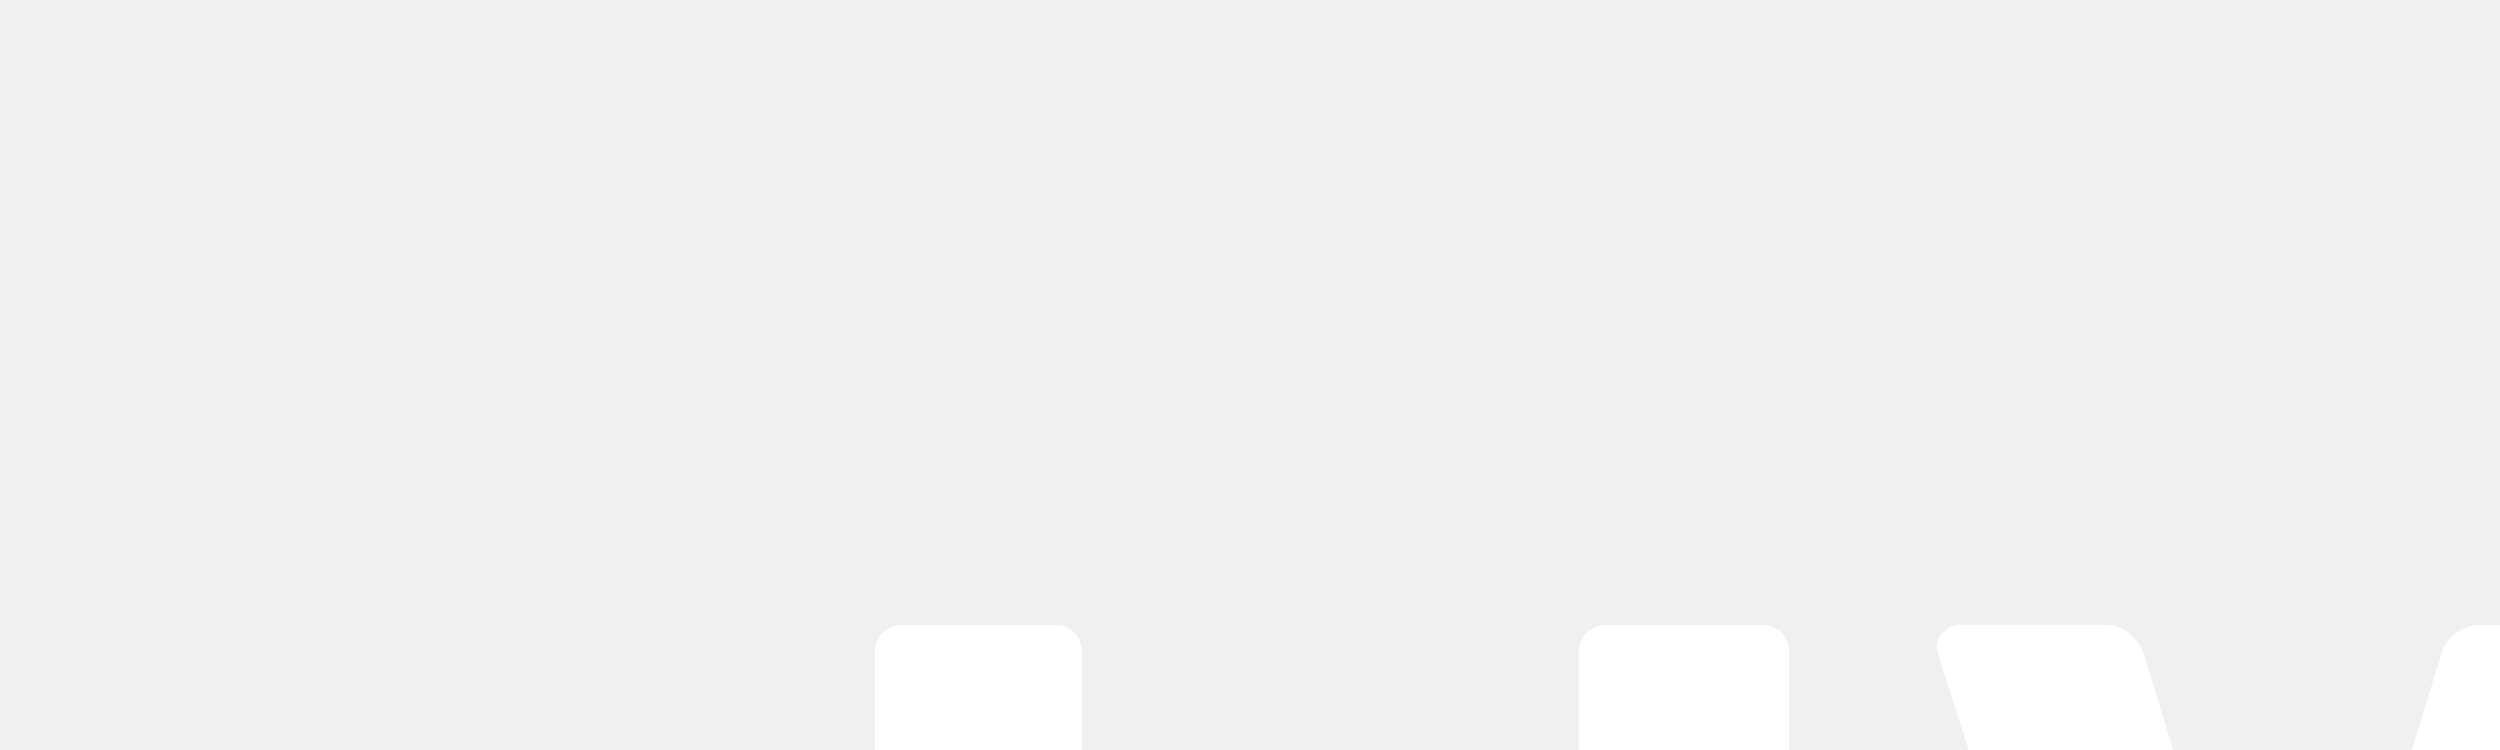
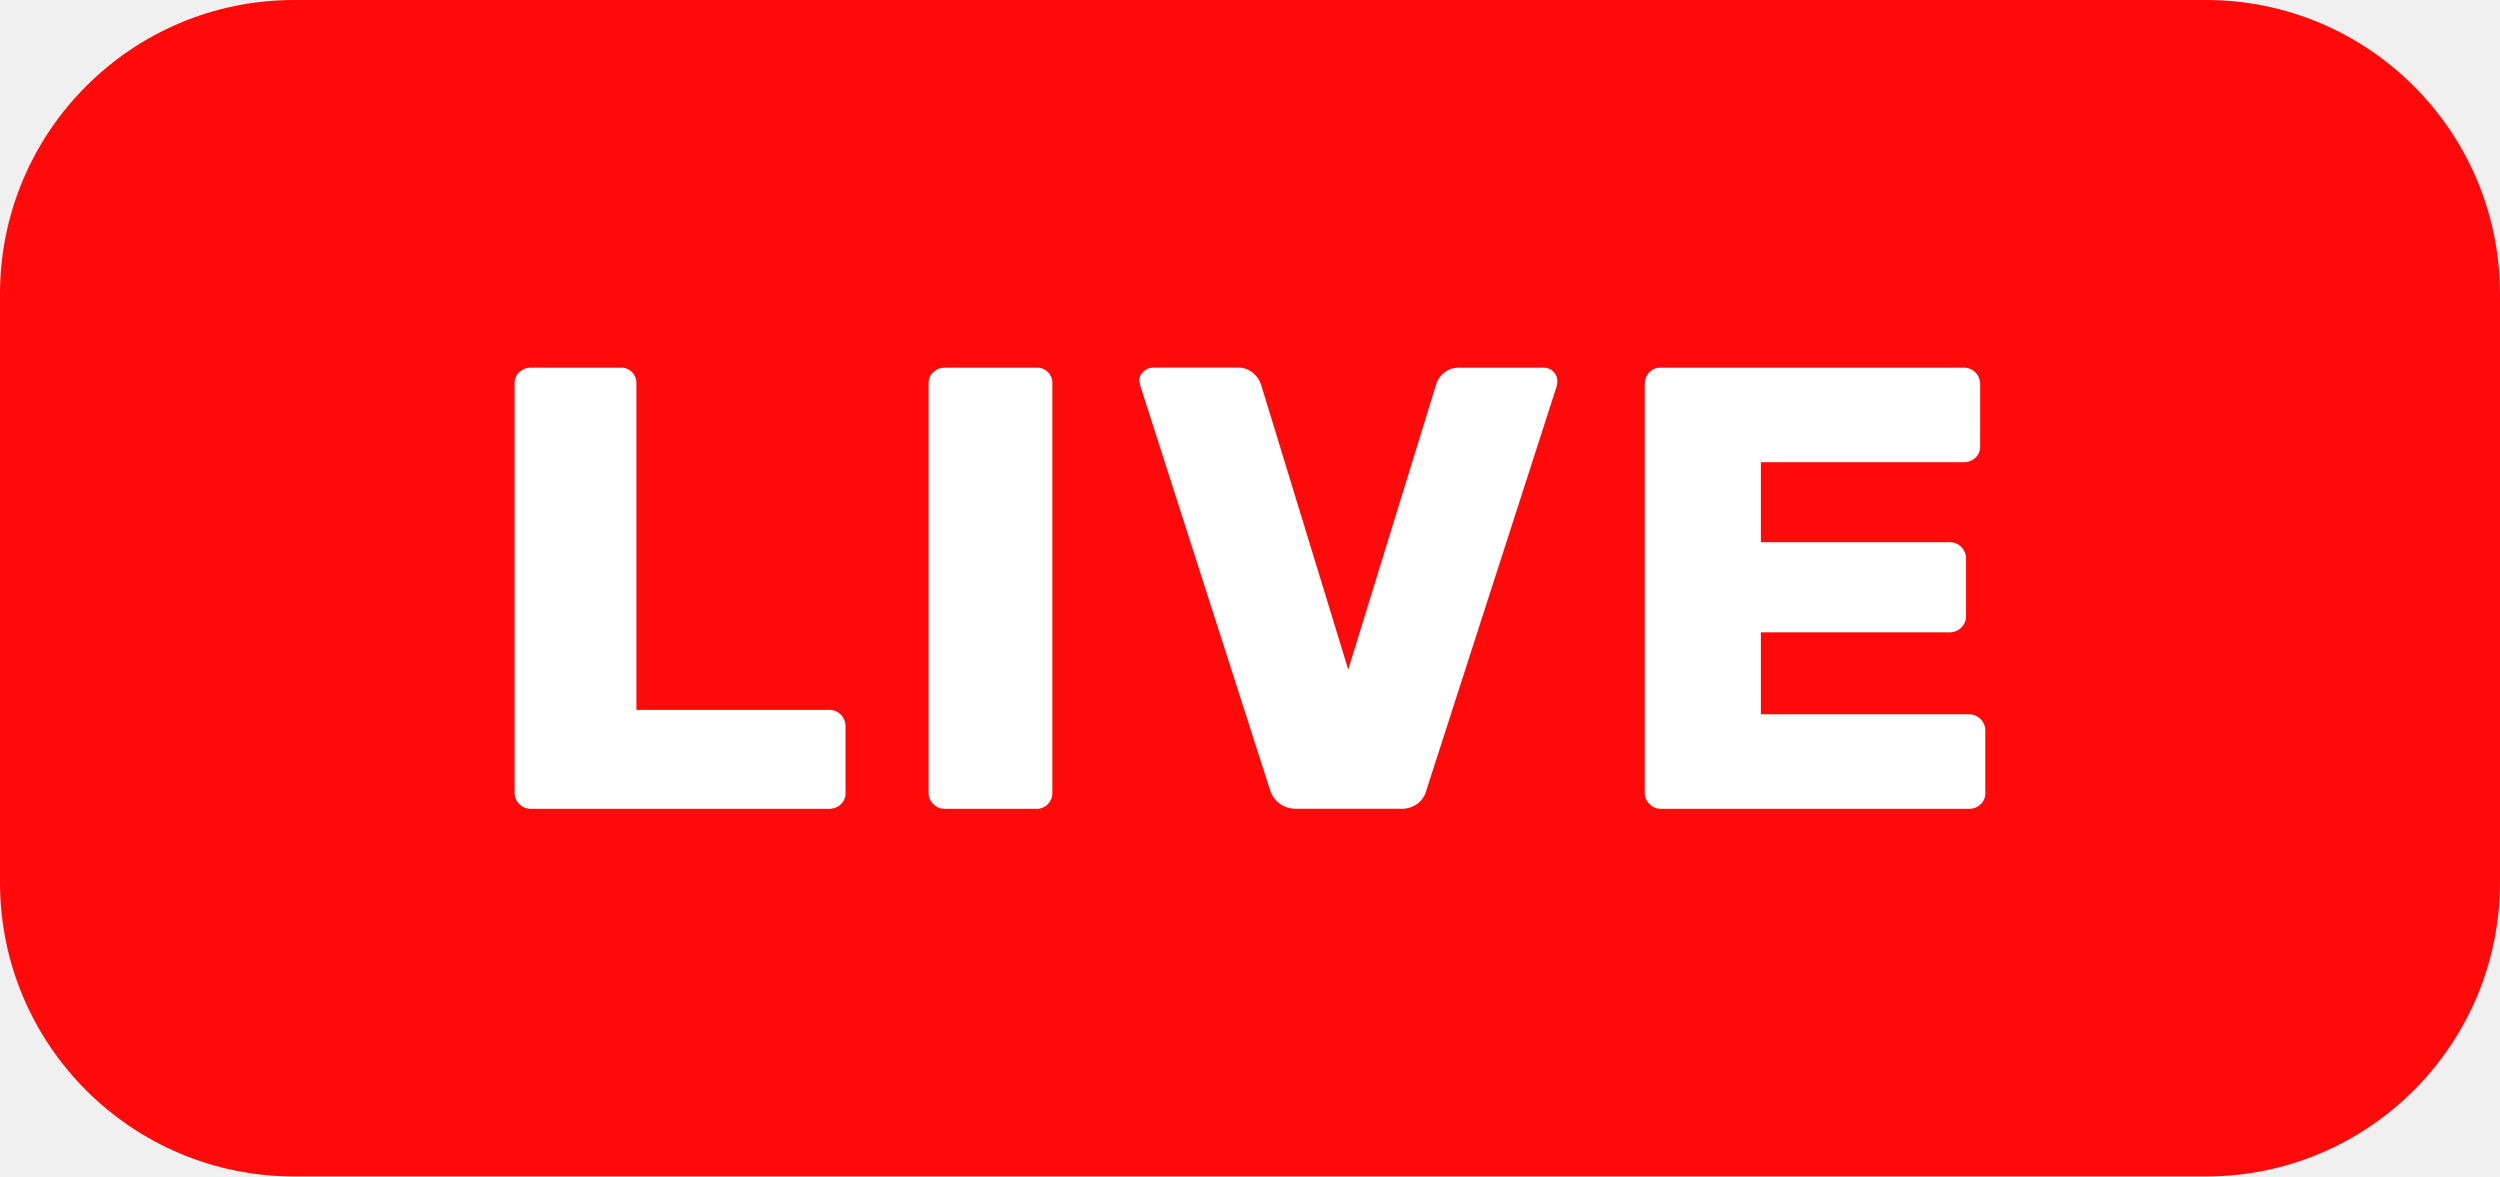
- <svg xmlns="http://www.w3.org/2000/svg" width="3.4 rem" height="1.6 rem" fill="none">
-   <rect width="3.4 rem" height="1.6 rem" rx="4" fill="#FF0A0A" />
-   <path fillRule="evenodd" clipRule="evenodd" d="M11.434 10.94a.23.23 0 0 1-.16.06H7.217a.21.21 0 0 1-.153-.064.204.204 0 0 1-.065-.15V5.214a.2.2 0 0 1 .065-.154.219.219 0 0 1 .153-.06h1.22a.207.207 0 0 1 .218.214v4.44h2.617a.221.221 0 0 1 .227.223v.909a.2.2 0 0 1-.066.154zm2.817-.004a.207.207 0 0 1-.157.064h-1.247a.21.21 0 0 1-.153-.064.204.204 0 0 1-.065-.15V5.214a.2.2 0 0 1 .065-.154.219.219 0 0 1 .153-.06h1.247a.207.207 0 0 1 .218.214v5.572a.21.21 0 0 1-.061.15zm4.792.064a.374.374 0 0 0 .24-.073c.06-.048.1-.11.117-.184l1.77-5.486a.314.314 0 0 0 .01-.077.177.177 0 0 0-.053-.124.172.172 0 0 0-.13-.056h-1.143a.32.32 0 0 0-.323.231l-1.195 3.875L17.15 5.23a.348.348 0 0 0-.109-.158.311.311 0 0 0-.213-.073h-1.143a.186.186 0 0 0-.135.056.17.17 0 0 0-.057.124l.018.077 1.761 5.486a.373.373 0 0 0 .127.184.373.373 0 0 0 .24.073h1.404zm7.892-.06a.23.23 0 0 1-.162.06h-4.186a.21.21 0 0 1-.152-.064.203.203 0 0 1-.066-.15V5.223c0-.063.02-.116.061-.159A.207.207 0 0 1 22.587 5h4.116a.221.221 0 0 1 .227.223v.848a.2.2 0 0 1-.065.155.23.23 0 0 1-.162.06h-2.755v1.088h2.564a.221.221 0 0 1 .226.223v.78a.221.221 0 0 1-.227.223h-2.563v1.114h2.825a.221.221 0 0 1 .227.223v.849a.2.2 0 0 1-.065.154z" fill="#fff" />
+ <svg xmlns="http://www.w3.org/2000/svg" width="34" height="16" fill="none">
+   <rect width="34" height="16" rx="4" fill="#FF0A0A" />
+   <path fill-rule="evenodd" clip-rule="evenodd" d="M11.434 10.94a.23.23 0 0 1-.16.06H7.217a.21.21 0 0 1-.153-.064.204.204 0 0 1-.065-.15V5.214a.2.2 0 0 1 .065-.154.219.219 0 0 1 .153-.06h1.22a.207.207 0 0 1 .218.214v4.44h2.617a.221.221 0 0 1 .227.223v.909a.2.2 0 0 1-.066.154zm2.817-.004a.207.207 0 0 1-.157.064h-1.247a.21.21 0 0 1-.153-.064.204.204 0 0 1-.065-.15V5.214a.2.2 0 0 1 .065-.154.219.219 0 0 1 .153-.06h1.247a.207.207 0 0 1 .218.214v5.572a.21.21 0 0 1-.061.15zm4.792.064a.374.374 0 0 0 .24-.073c.06-.048.1-.11.117-.184l1.77-5.486a.314.314 0 0 0 .01-.077.177.177 0 0 0-.053-.124.172.172 0 0 0-.13-.056h-1.143a.32.32 0 0 0-.323.231l-1.195 3.875L17.15 5.23a.348.348 0 0 0-.109-.158.311.311 0 0 0-.213-.073h-1.143a.186.186 0 0 0-.135.056.17.17 0 0 0-.057.124l.018.077 1.761 5.486a.373.373 0 0 0 .127.184.373.373 0 0 0 .24.073h1.404zm7.892-.06a.23.23 0 0 1-.162.06h-4.186a.21.21 0 0 1-.152-.064.203.203 0 0 1-.066-.15V5.223c0-.063.02-.116.061-.159A.207.207 0 0 1 22.587 5h4.116a.221.221 0 0 1 .227.223v.848a.2.2 0 0 1-.065.155.23.23 0 0 1-.162.06h-2.755v1.088h2.564a.221.221 0 0 1 .226.223v.78a.221.221 0 0 1-.227.223h-2.563v1.114h2.825a.221.221 0 0 1 .227.223v.849a.2.2 0 0 1-.065.154z" fill="#fff" />
</svg>
